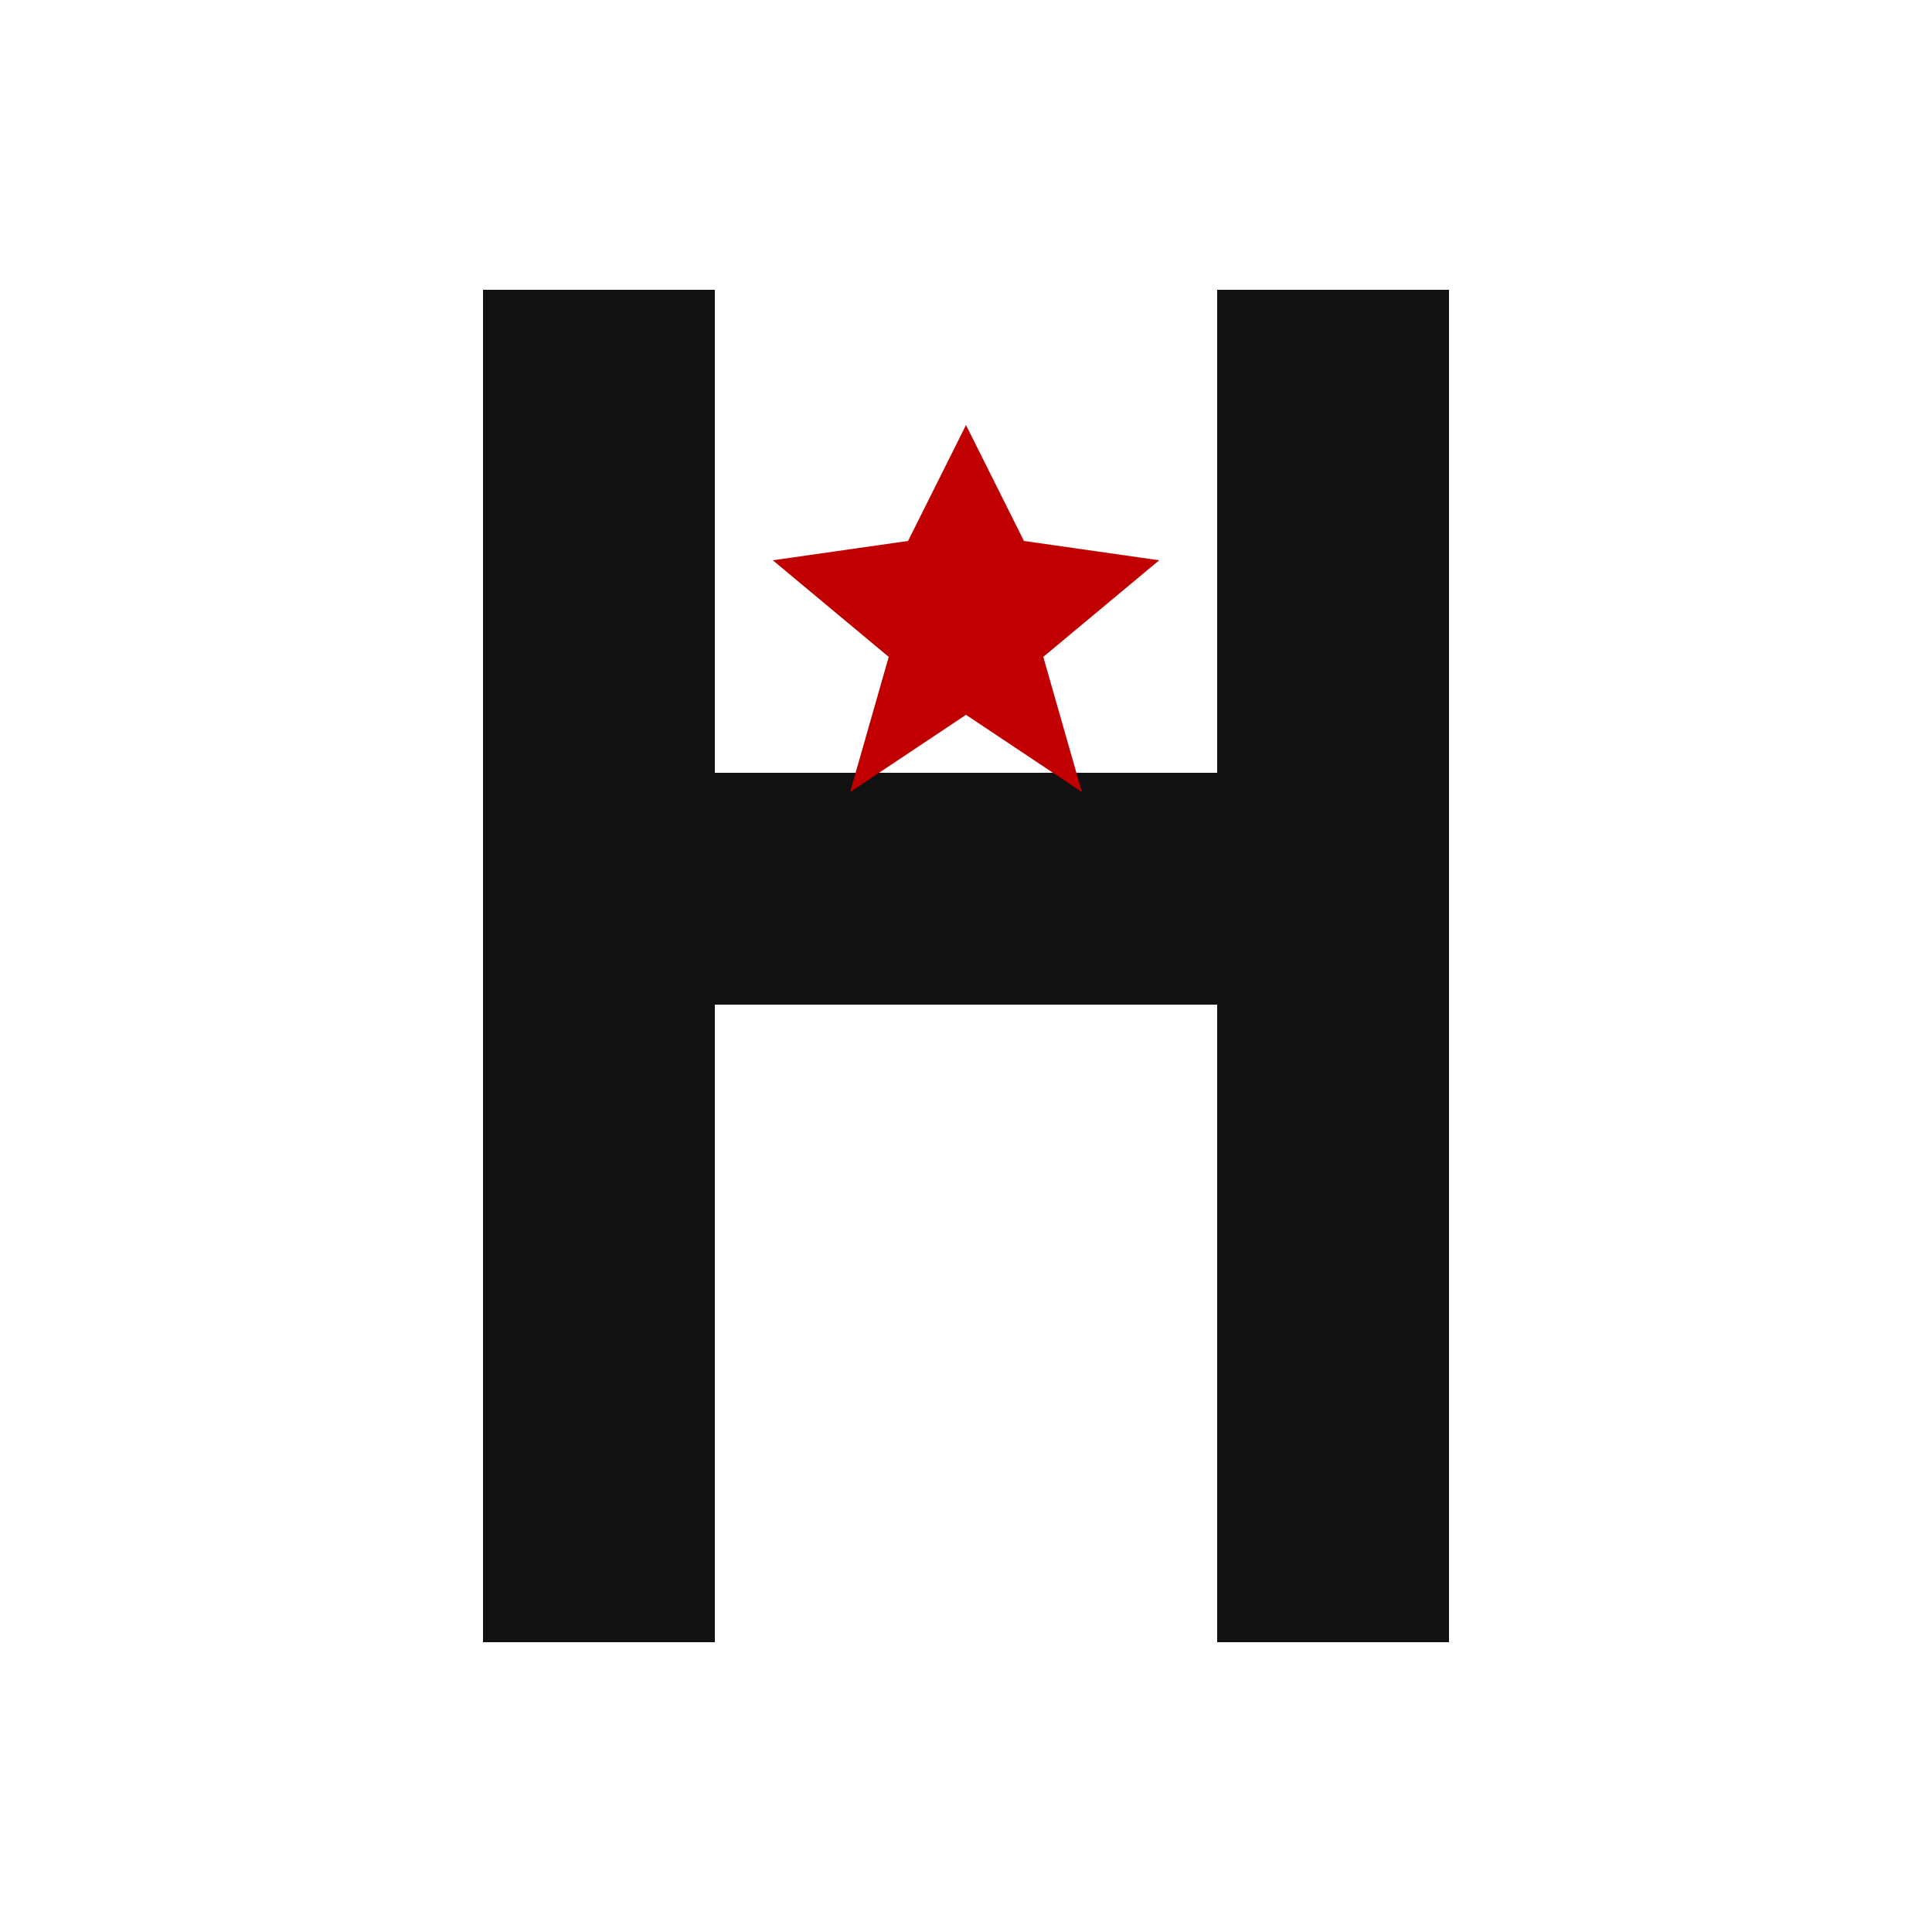
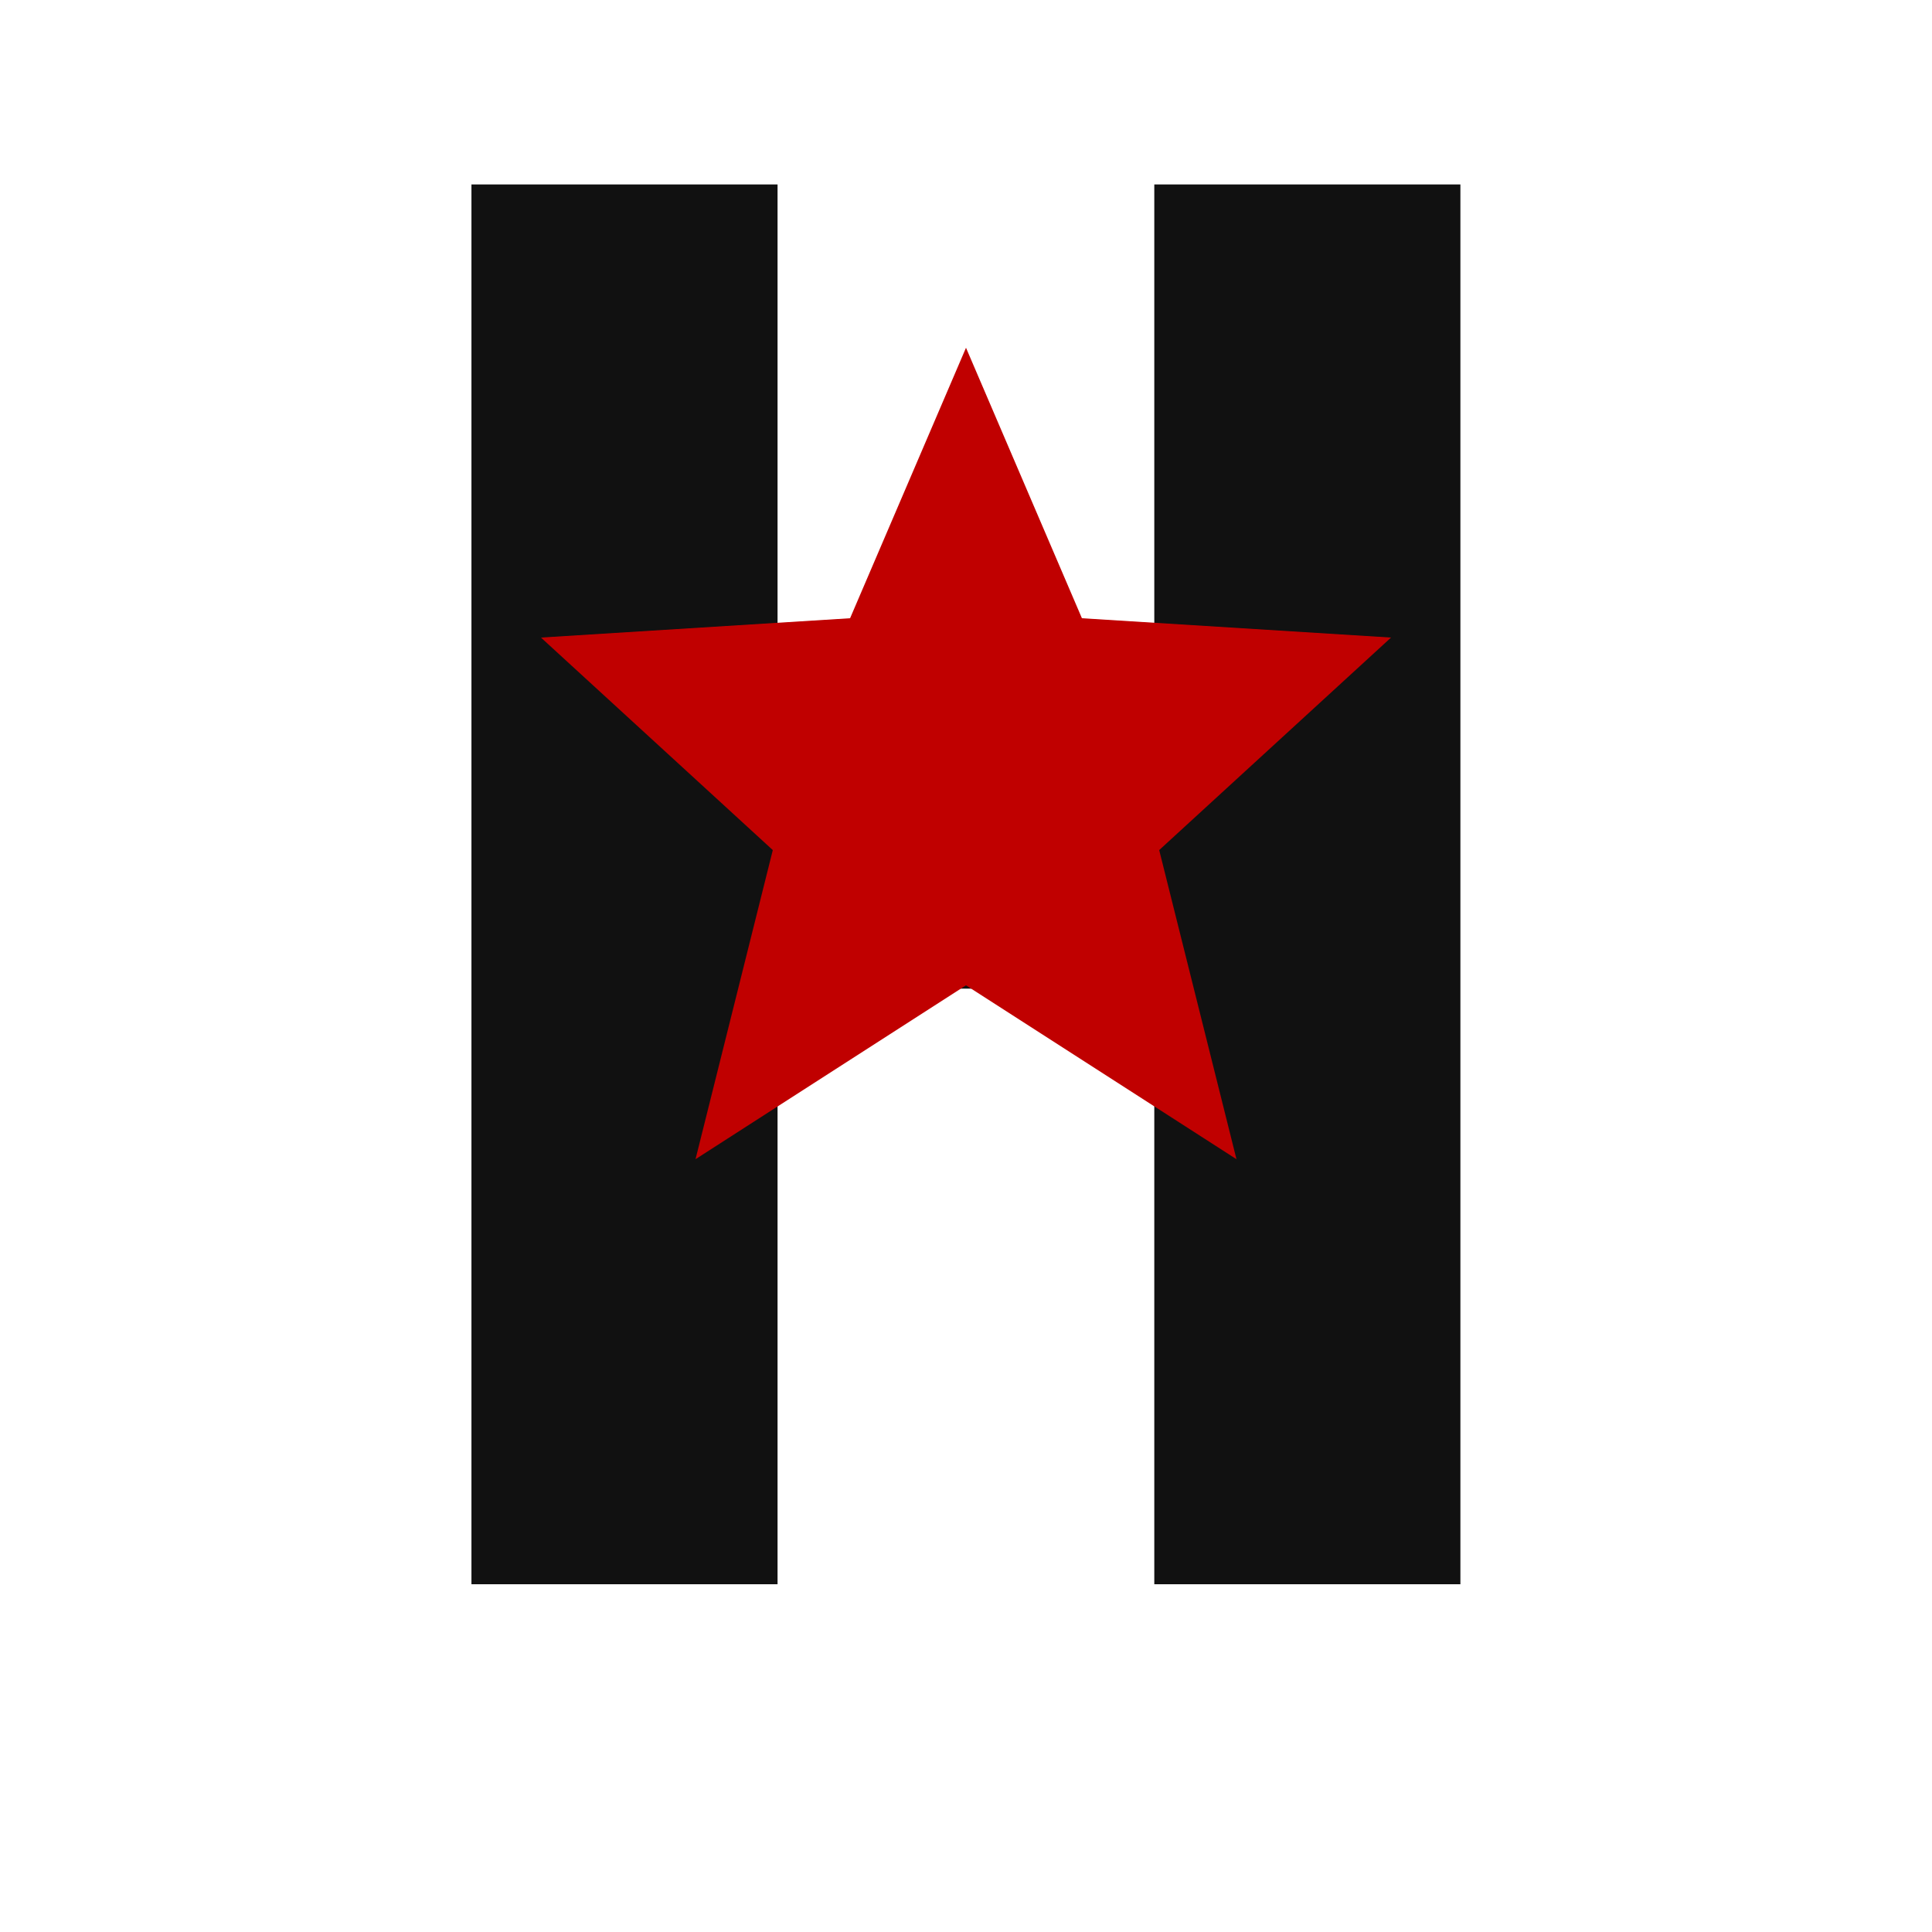
<svg xmlns="http://www.w3.org/2000/svg" viewBox="0 0 100 100" width="100" height="100">
  <rect width="100" height="100" fill="transparent" />
-   <rect x="25" y="15" width="12" height="70" fill="#111111" />
-   <rect x="63" y="15" width="12" height="70" fill="#111111" />
-   <rect x="25" y="40" width="50" height="12" fill="#111111" />
-   <polygon points="50,22 53,28 60,29 54,34 56,41 50,37 44,41 46,34 40,29 47,28" fill="#c00000" />
+   <text x="50" y="82" font-family="'Courier New', Courier, monospace" font-size="110" font-weight="bold" fill="#111111" text-anchor="middle">H</text>
+   <polygon points="50,18 56,32 72,33 60,44 64,60 50,51 36,60 40,44 28,33 44,32" fill="#c00000" />
</svg>
